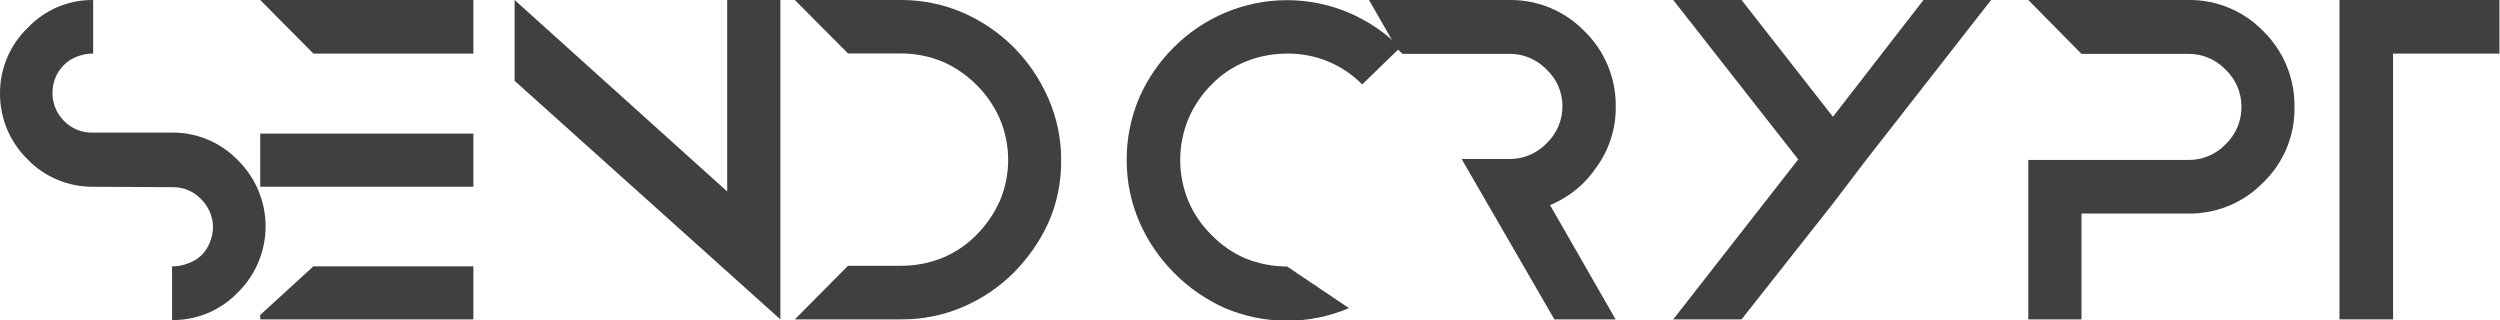
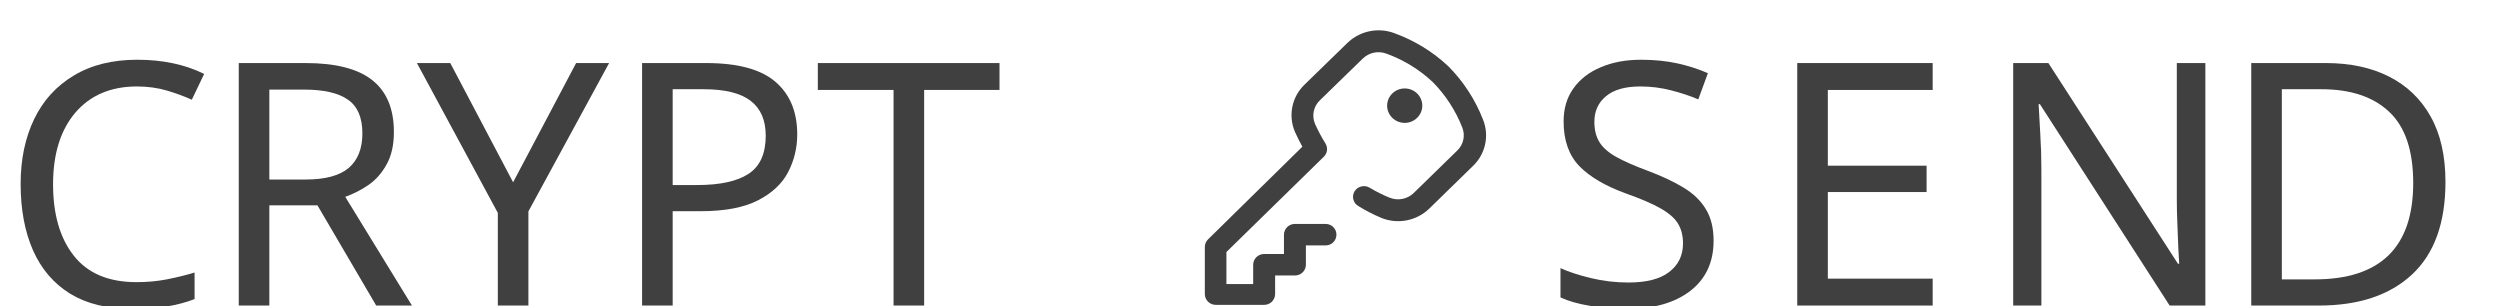
- <svg xmlns="http://www.w3.org/2000/svg" viewBox="0 0 180.04 23.03">
+ <svg xmlns="http://www.w3.org/2000/svg" viewBox="0 0 212 25.91">
  <defs>
    <style>
-       .cls-1 {
+       .cls-1, .cls-5 {
        opacity: 0.88;
      }

+       .cls-1 {
+         font-size: 28.79px;
+         font-family: Anurati-Regular, Anurati;
+       }
+ 
+       .cls-1, .cls-6 {
+         fill: #262626;
+       }
+ 
      .cls-2 {
-         fill: #262626;
+         letter-spacing: -0.11em;
+       }
+ 
+       .cls-3 {
+         letter-spacing: -0.15em;
+       }
+ 
+       .cls-4 {
+         letter-spacing: -0.12em;
      }
    </style>
  </defs>
  <g id="Layer_2" data-name="Layer 2">
    <g id="header">
-       <g class="cls-1">
-         <path class="cls-2" d="M6.71,13.45a6.48,6.48,0,0,1-4.75-2A6.59,6.59,0,0,1,0,6.71,6.5,6.5,0,0,1,2,2,6.39,6.39,0,0,1,6.71,0V3.86a2.88,2.88,0,0,0-1.12.2,2.62,2.62,0,0,0-1,.63,2.8,2.8,0,0,0-.81,2,2.83,2.83,0,0,0,.81,2,2.78,2.78,0,0,0,2.07.86h5.73a6.48,6.48,0,0,1,4.75,2,6.67,6.67,0,0,1,0,9.5,6.47,6.47,0,0,1-4.75,2V19.18a2.88,2.88,0,0,0,1.12-.2,2.67,2.67,0,0,0,1-.6,2.57,2.57,0,0,0,.6-.92,2.91,2.91,0,0,0,.23-1.12,2.86,2.86,0,0,0-.86-2,2.76,2.76,0,0,0-2-.86Z" />
-         <path class="cls-2" d="M34.09,0V3.86H22.57L18.74,0ZM22.57,9.62H34.09v3.83H18.74V9.62Zm0,9.56H34.09V23H18.74v-.32Z" />
-         <path class="cls-2" d="M56.2,0V23L37.06,5.82V0L52.37,13.79V0Z" />
-         <path class="cls-2" d="M76.42,11.52A10.89,10.89,0,0,1,75.52,16,12.56,12.56,0,0,1,73,19.64a11.69,11.69,0,0,1-3.69,2.48A11.06,11.06,0,0,1,64.9,23H57.24l3.83-3.86H64.9a7.93,7.93,0,0,0,3-.58,7.55,7.55,0,0,0,2.45-1.67A8.32,8.32,0,0,0,72,14.48a7.58,7.58,0,0,0,0-5.93A7.88,7.88,0,0,0,70.31,6.1a8,8,0,0,0-2.45-1.67,7.89,7.89,0,0,0-3-.58H61.07L57.24,0H64.9a11.16,11.16,0,0,1,4.46.92A11.89,11.89,0,0,1,73,3.4a12.11,12.11,0,0,1,2.5,3.69A10.89,10.89,0,0,1,76.42,11.52Z" />
-         <path class="cls-2" d="M84.54,19.64A12,12,0,0,1,82.06,16a11.13,11.13,0,0,1-.92-4.43A11.3,11.3,0,0,1,82.06,7,11.76,11.76,0,0,1,84.54,3.4,11.53,11.53,0,0,1,88.22.92a11.43,11.43,0,0,1,8.93,0,11.94,11.94,0,0,1,3.69,2.5L98.1,6.08a7.46,7.46,0,0,0-5.41-2.22,7.93,7.93,0,0,0-3,.58A7.26,7.26,0,0,0,87.24,6.1,7.83,7.83,0,0,0,85.6,8.52a7.72,7.72,0,0,0,0,6,7.44,7.44,0,0,0,1.67,2.42,7.44,7.44,0,0,0,2.42,1.67,8,8,0,0,0,3,.58l4.46,3a11.43,11.43,0,0,1-8.93,0A12,12,0,0,1,84.54,19.64Z" />
-         <path class="cls-2" d="M111.63,14.77,116.35,23h-4.41l-6.68-11.55,3.43,0a3.66,3.66,0,0,0,2.68-1.12,3.66,3.66,0,0,0,1.15-2.74A3.58,3.58,0,0,0,111.37,5a3.65,3.65,0,0,0-2.68-1.12H101l-.43-.43L98.59,0h10.11a7.39,7.39,0,0,1,5.41,2.25,7.44,7.44,0,0,1,2.25,5.41A7.28,7.28,0,0,1,115,12,7.43,7.43,0,0,1,111.63,14.77Z" />
-         <path class="cls-2" d="M132,14.66v0L125.42,23H120.5l9-11.52L120.5,0h4.92L132,8.41,138.52,0h4.87l-9,11.52Zm0,0L125.42,23,132,14.63Z" />
-         <path class="cls-2" d="M165.24,7.69A7.35,7.35,0,0,1,163,13.13a7.39,7.39,0,0,1-5.41,2.25H149.9V23h-3.83V11.52h11.52a3.66,3.66,0,0,0,2.68-1.12,3.7,3.7,0,0,0,1.15-2.71A3.64,3.64,0,0,0,160.26,5a3.66,3.66,0,0,0-2.68-1.12H149.9L146.07,0h11.52A7.39,7.39,0,0,1,163,2.25,7.5,7.5,0,0,1,165.24,7.69Z" />
-         <path class="cls-2" d="M180,0V3.86h-7.66V23h-3.86V0Z" />
+       <g>
+         <text class="cls-1" transform="translate(0 25.91)">
+           <tspan class="cls-2">C</tspan>
+           <tspan x="17.45" y="0" xml:space="preserve">RYPT    </tspan>
+           <tspan class="cls-3" x="130.86" y="0">S</tspan>
+           <tspan x="149.61" y="0">E</tspan>
+           <tspan class="cls-4" x="167.92" y="0">N</tspan>
+           <tspan x="188.11" y="0">D</tspan>
+         </text>
+         <g>
+           <g class="cls-5">
+             <ellipse class="cls-6" cx="119.12" cy="8.96" rx="1.49" ry="1.46" />
+           </g>
+           <g class="cls-5">
+             <path class="cls-6" d="M125.76,10.14a13.26,13.26,0,0,0-2.93-4.51,13.33,13.33,0,0,0-4.57-2.81,3.81,3.81,0,0,0-4,.82l-3.66,3.56a3.59,3.59,0,0,0-.78,4c.19.42.4.84.62,1.24l-8,7.86a.9.9,0,0,0-.27.64v4a.92.92,0,0,0,.93.91h4.1a.92.92,0,0,0,.93-.91V23.36h1.68a.92.92,0,0,0,.93-.91V20.81h1.68a.91.91,0,1,0,0-1.82h-2.61a.92.92,0,0,0-.93.91v1.64H107.2a.92.92,0,0,0-.93.91v1.64H104V21.37l8.26-8.08a.9.9,0,0,0,.14-1.12,14.64,14.64,0,0,1-.88-1.65,1.79,1.79,0,0,1,.39-2l3.66-3.56a1.91,1.91,0,0,1,2-.41,11.45,11.45,0,0,1,3.92,2.4A11.44,11.44,0,0,1,124,10.81a1.78,1.78,0,0,1-.42,1.95l-3.7,3.61a1.91,1.91,0,0,1-2.05.39,12.2,12.2,0,0,1-1.68-.84.94.94,0,0,0-1.28.3.9.9,0,0,0,.31,1.25,14.08,14.08,0,0,0,1.94,1,3.79,3.79,0,0,0,4.08-.78l3.7-3.61A3.58,3.58,0,0,0,125.76,10.14Z" />
+           </g>
+         </g>
      </g>
    </g>
  </g>
</svg>
